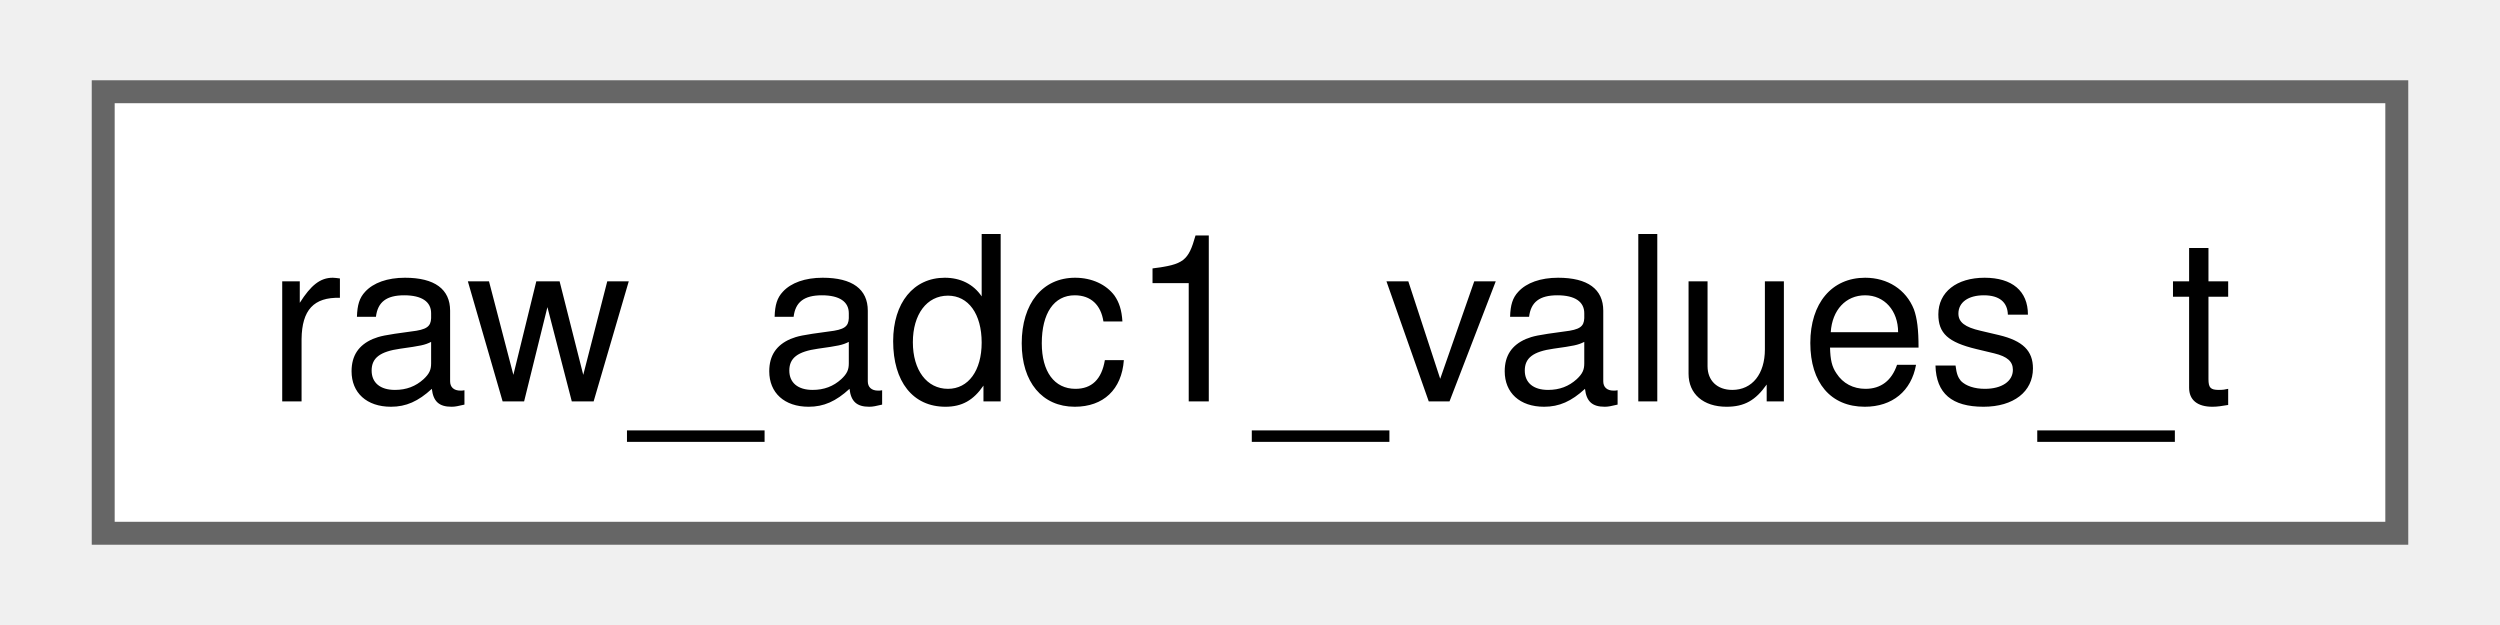
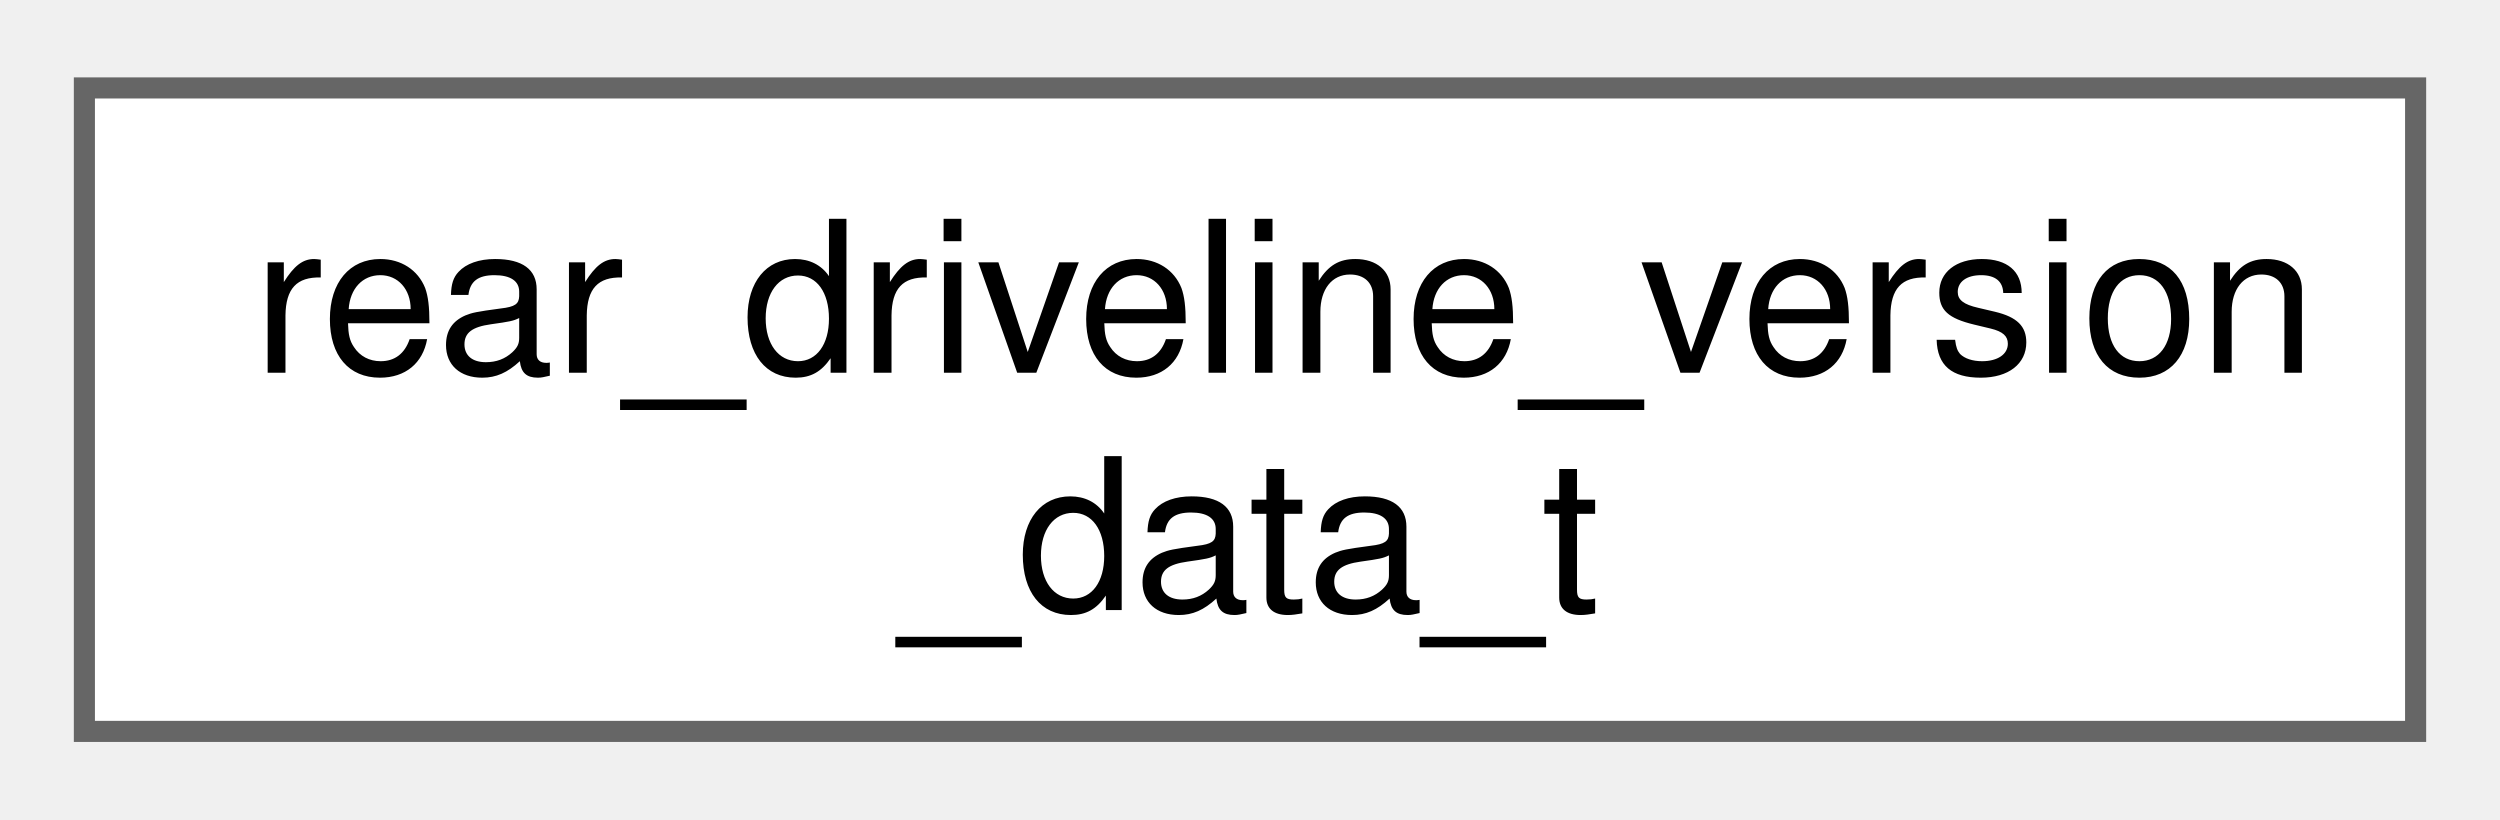
- <svg xmlns="http://www.w3.org/2000/svg" xmlns:xlink="http://www.w3.org/1999/xlink" width="108pt" height="27pt" viewBox="0.00 0.00 108.00 27.25">
-   <g id="graph0" class="graph" transform="scale(1 1) rotate(0) translate(4 23.25)">
+ <svg xmlns="http://www.w3.org/2000/svg" xmlns:xlink="http://www.w3.org/1999/xlink" width="119pt" height="39pt" viewBox="0.00 0.00 118.50 38.50">
+   <g id="graph0" class="graph" transform="scale(1 1) rotate(0) translate(4 34.5)">
    <g id="Node000000" class="node">
      <g id="a_Node000000">
-         <a xlink:href="structraw__adc1__values__t.html" target="_top" xlink:title=" ">
-           <polygon fill="white" stroke="#666666" points="100,-19.25 0,-19.25 0,0 100,0 100,-19.25" />
-           <text text-anchor="middle" x="50" y="-5.75" font-family="Helvetica,sans-Serif" font-size="10.00">raw_adc1_values_t</text>
+         <a xlink:href="structrear__driveline__version__data__t.html" target="_top" xlink:title=" ">
+           <polygon fill="white" stroke="#666666" points="110.5,-30.5 0,-30.5 0,0 110.5,0 110.5,-30.5" />
+           <text text-anchor="start" x="8" y="-17" font-family="Helvetica,sans-Serif" font-size="10.00">rear_driveline_version</text>
+           <text text-anchor="middle" x="55.25" y="-5.75" font-family="Helvetica,sans-Serif" font-size="10.00">_data_t</text>
        </a>
      </g>
    </g>
  </g>
</svg>
